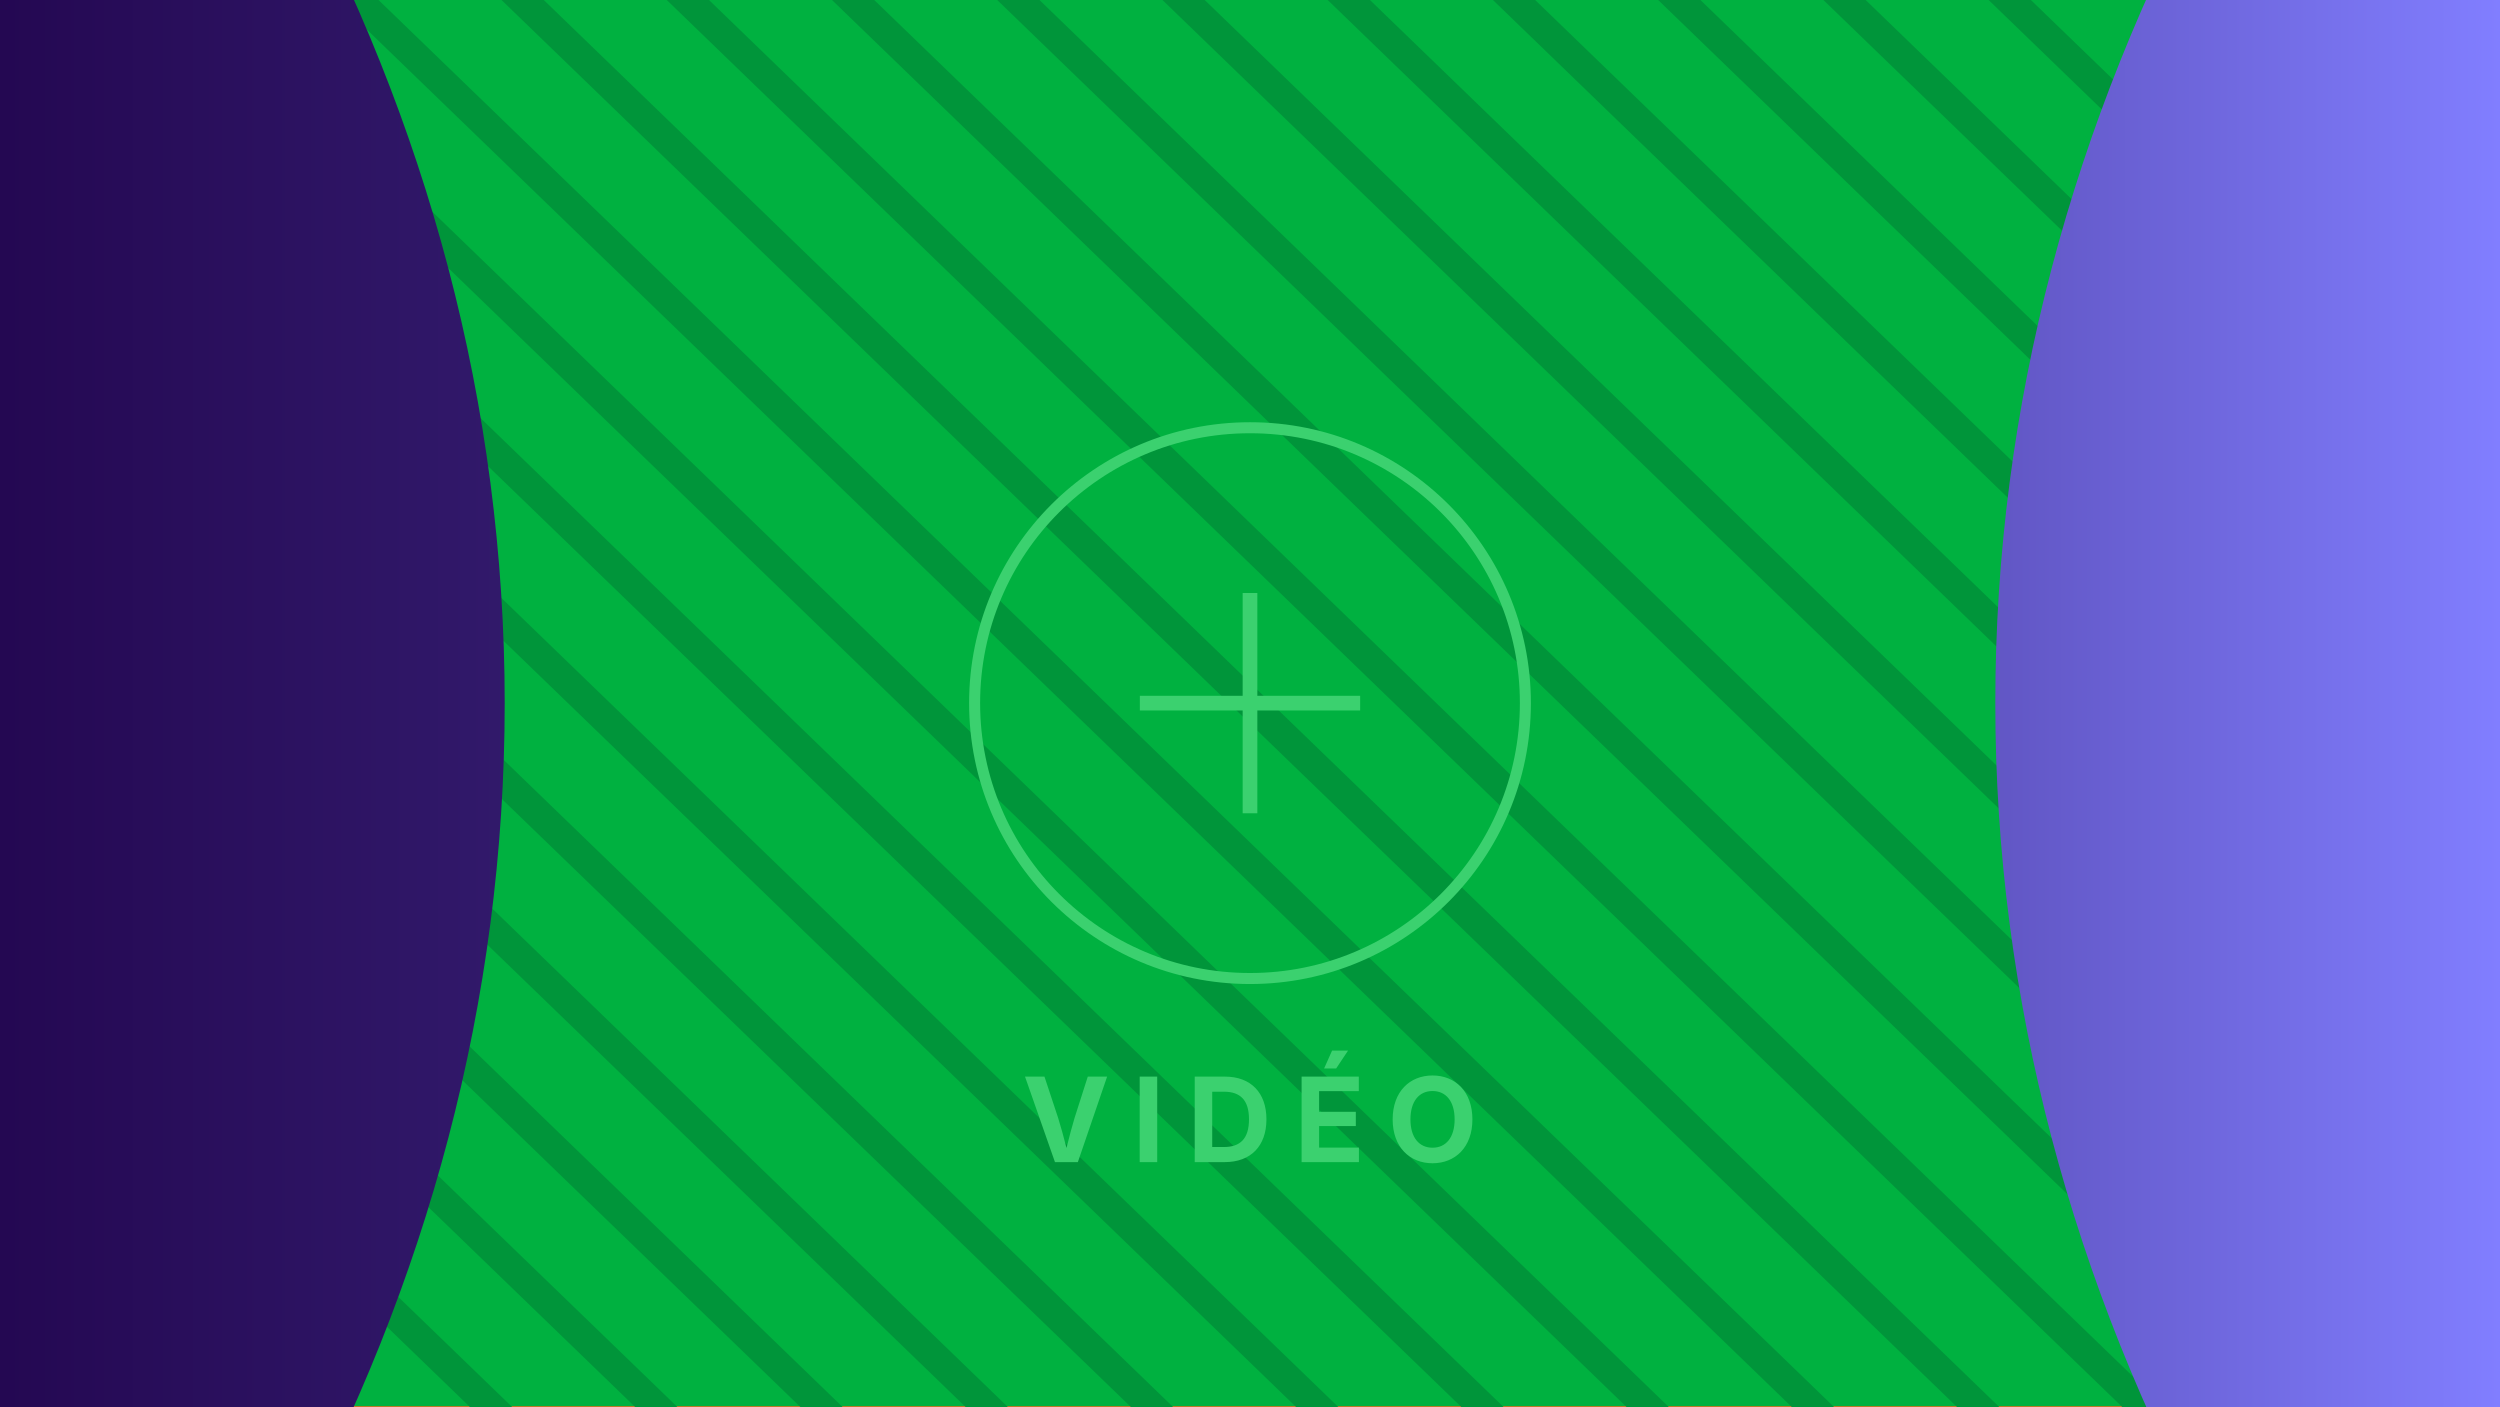
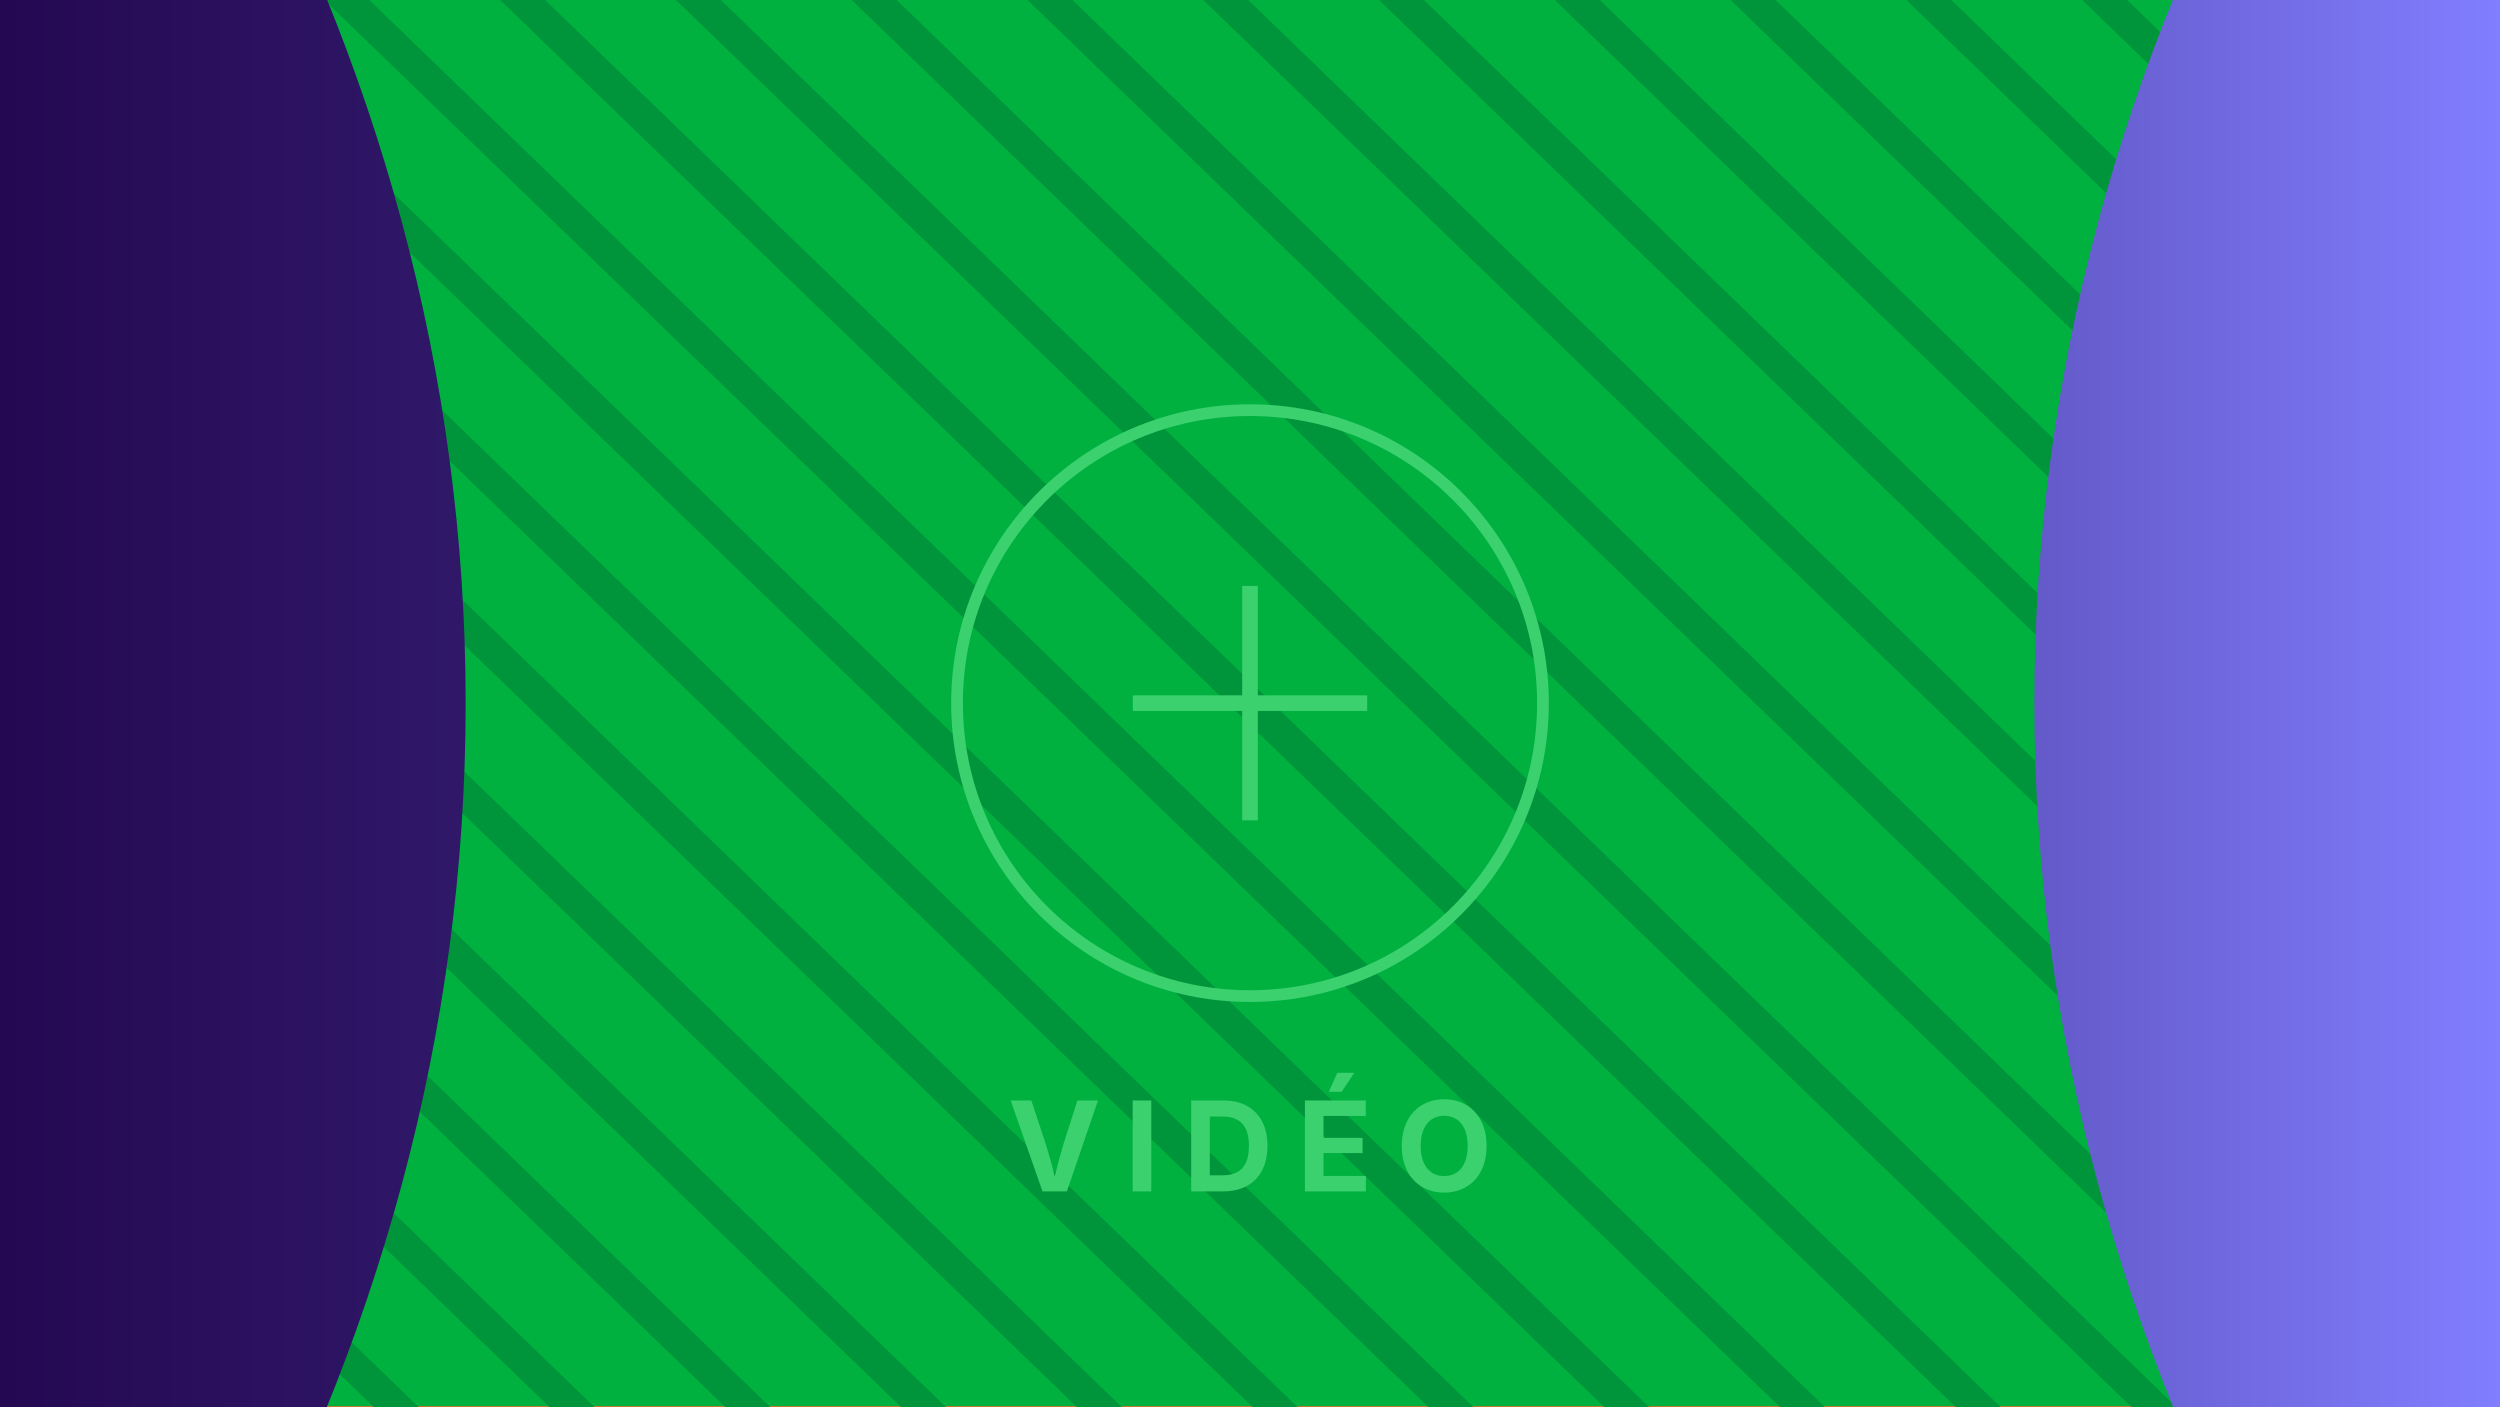
<svg xmlns="http://www.w3.org/2000/svg" viewBox="0 0 1920 1080" width="1920" height="1080">
  <defs>
    <linearGradient id="sfeerGrad" x1="0" y1="0" x2="1" y2="0">
      <stop offset="0" stop-color="#240852" />
      <stop offset="0.7" stop-color="#5243A8" />
      <stop offset="1" stop-color="#817EFF" />
    </linearGradient>
    <linearGradient id="sfeerGradU" gradientUnits="userSpaceOnUse" x1="0" y1="0" x2="1920" y2="0">
      <stop offset="0" stop-color="#240852" />
      <stop offset="0.7" stop-color="#5243A8" />
      <stop offset="1" stop-color="#817EFF" />
    </linearGradient>
  </defs>
  <rect id="fond" width="1920" height="1080" fill="url(#sfeerGrad)" />
  <path id="point" d="M-290 540a1250 1250 0 1 0 2500 0a1250 1250 0 1 0 -2500 0Z" fill="#FF6720" />
  <clipPath id="fenetre-k3">
    <path d="M-190 540a1150 1150 0 1 0 2300 0a1150 1150 0 1 0 -2300 0Z" />
  </clipPath>
  <g id="fenetre" clip-path="url(#fenetre-k3)">
    <g id="k3-plaque">
      <rect width="1920" height="1080" fill="#00B140" />
-       <g transform="translate(960.0 540.0) scale(1.41) translate(-960.0 -540.0)">
+       <g transform="translate(960.0 540.0) scale(1.5) translate(-960.0 -540.0)">
        <path d="M-1260 -40L-60 1120 M-1170 -40L30 1120 M-1080 -40L120 1120 M-990 -40L210 1120 M-900 -40L300 1120 M-810 -40L390 1120 M-720 -40L480 1120 M-630 -40L570 1120 M-540 -40L660 1120 M-450 -40L750 1120 M-360 -40L840 1120 M-270 -40L930 1120 M-180 -40L1020 1120 M-90 -40L1110 1120 M0 -40L1200 1120 M90 -40L1290 1120 M180 -40L1380 1120 M270 -40L1470 1120 M360 -40L1560 1120 M450 -40L1650 1120 M540 -40L1740 1120 M630 -40L1830 1120 M720 -40L1920 1120 M810 -40L2010 1120 M900 -40L2100 1120 M990 -40L2190 1120 M1080 -40L2280 1120 M1170 -40L2370 1120 M1260 -40L2460 1120 M1350 -40L2550 1120 M1440 -40L2640 1120 M1530 -40L2730 1120 M1620 -40L2820 1120 M1710 -40L2910 1120 M1800 -40L3000 1120 M1890 -40L3090 1120 M1980 -40L3180 1120 M2070 -40L3270 1120 M2160 -40L3360 1120 M2250 -40L3450 1120 M2340 -40L3540 1120 M2430 -40L3630 1120 M2520 -40L3720 1120 M2610 -40L3810 1120 M2700 -40L3900 1120 M2790 -40L3990 1120 M2880 -40L4080 1120 M2970 -40L4170 1120 M3060 -40L4260 1120 M3150 -40L4350 1120" stroke="#00953A" stroke-width="16" fill="none" />
        <rect x="192.0" y="108.0" width="1536.0" height="864.0" fill="none" stroke="#3BD16F" stroke-width="6" stroke-dasharray="30 20" />
        <path d="M900.0 540.0H1020.0M960.0 480.0V600.0" stroke="#3BD16F" stroke-width="8" />
        <circle cx="960.0" cy="540.0" r="150" fill="none" stroke="#3BD16F" stroke-width="6" />
        <text x="960.0" y="790.0" font-family="Inter, Arial, sans-serif" font-size="64" font-weight="700" fill="#3BD16F" text-anchor="middle" letter-spacing="12">VIDÉO</text>
      </g>
    </g>
  </g>
-   <path id="bulle-g" d="M-3870.78 540a2129.19 1656.47 0 1 0 4258.39 0a2129.19 1656.47 0 1 0 -4258.39 0Z" fill="url(#sfeerGradU)" />
-   <path id="bulle-d" d="M1532.39 540a2129.19 1656.47 0 1 0 4258.39 0a2129.19 1656.47 0 1 0 -4258.39 0Z" fill="url(#sfeerGradU)" />
+   <path id="bulle-g" d="M-4455.19 540a2406.41 1831.32 0 1 0 4812.82 0a2406.41 1831.32 0 1 0 -4812.82 0Z" fill="url(#sfeerGradU)" />
+   <path id="bulle-d" d="M1562.38 540a2406.41 1831.32 0 1 0 4812.82 0a2406.41 1831.32 0 1 0 -4812.82 0Z" fill="url(#sfeerGradU)" />
</svg>
